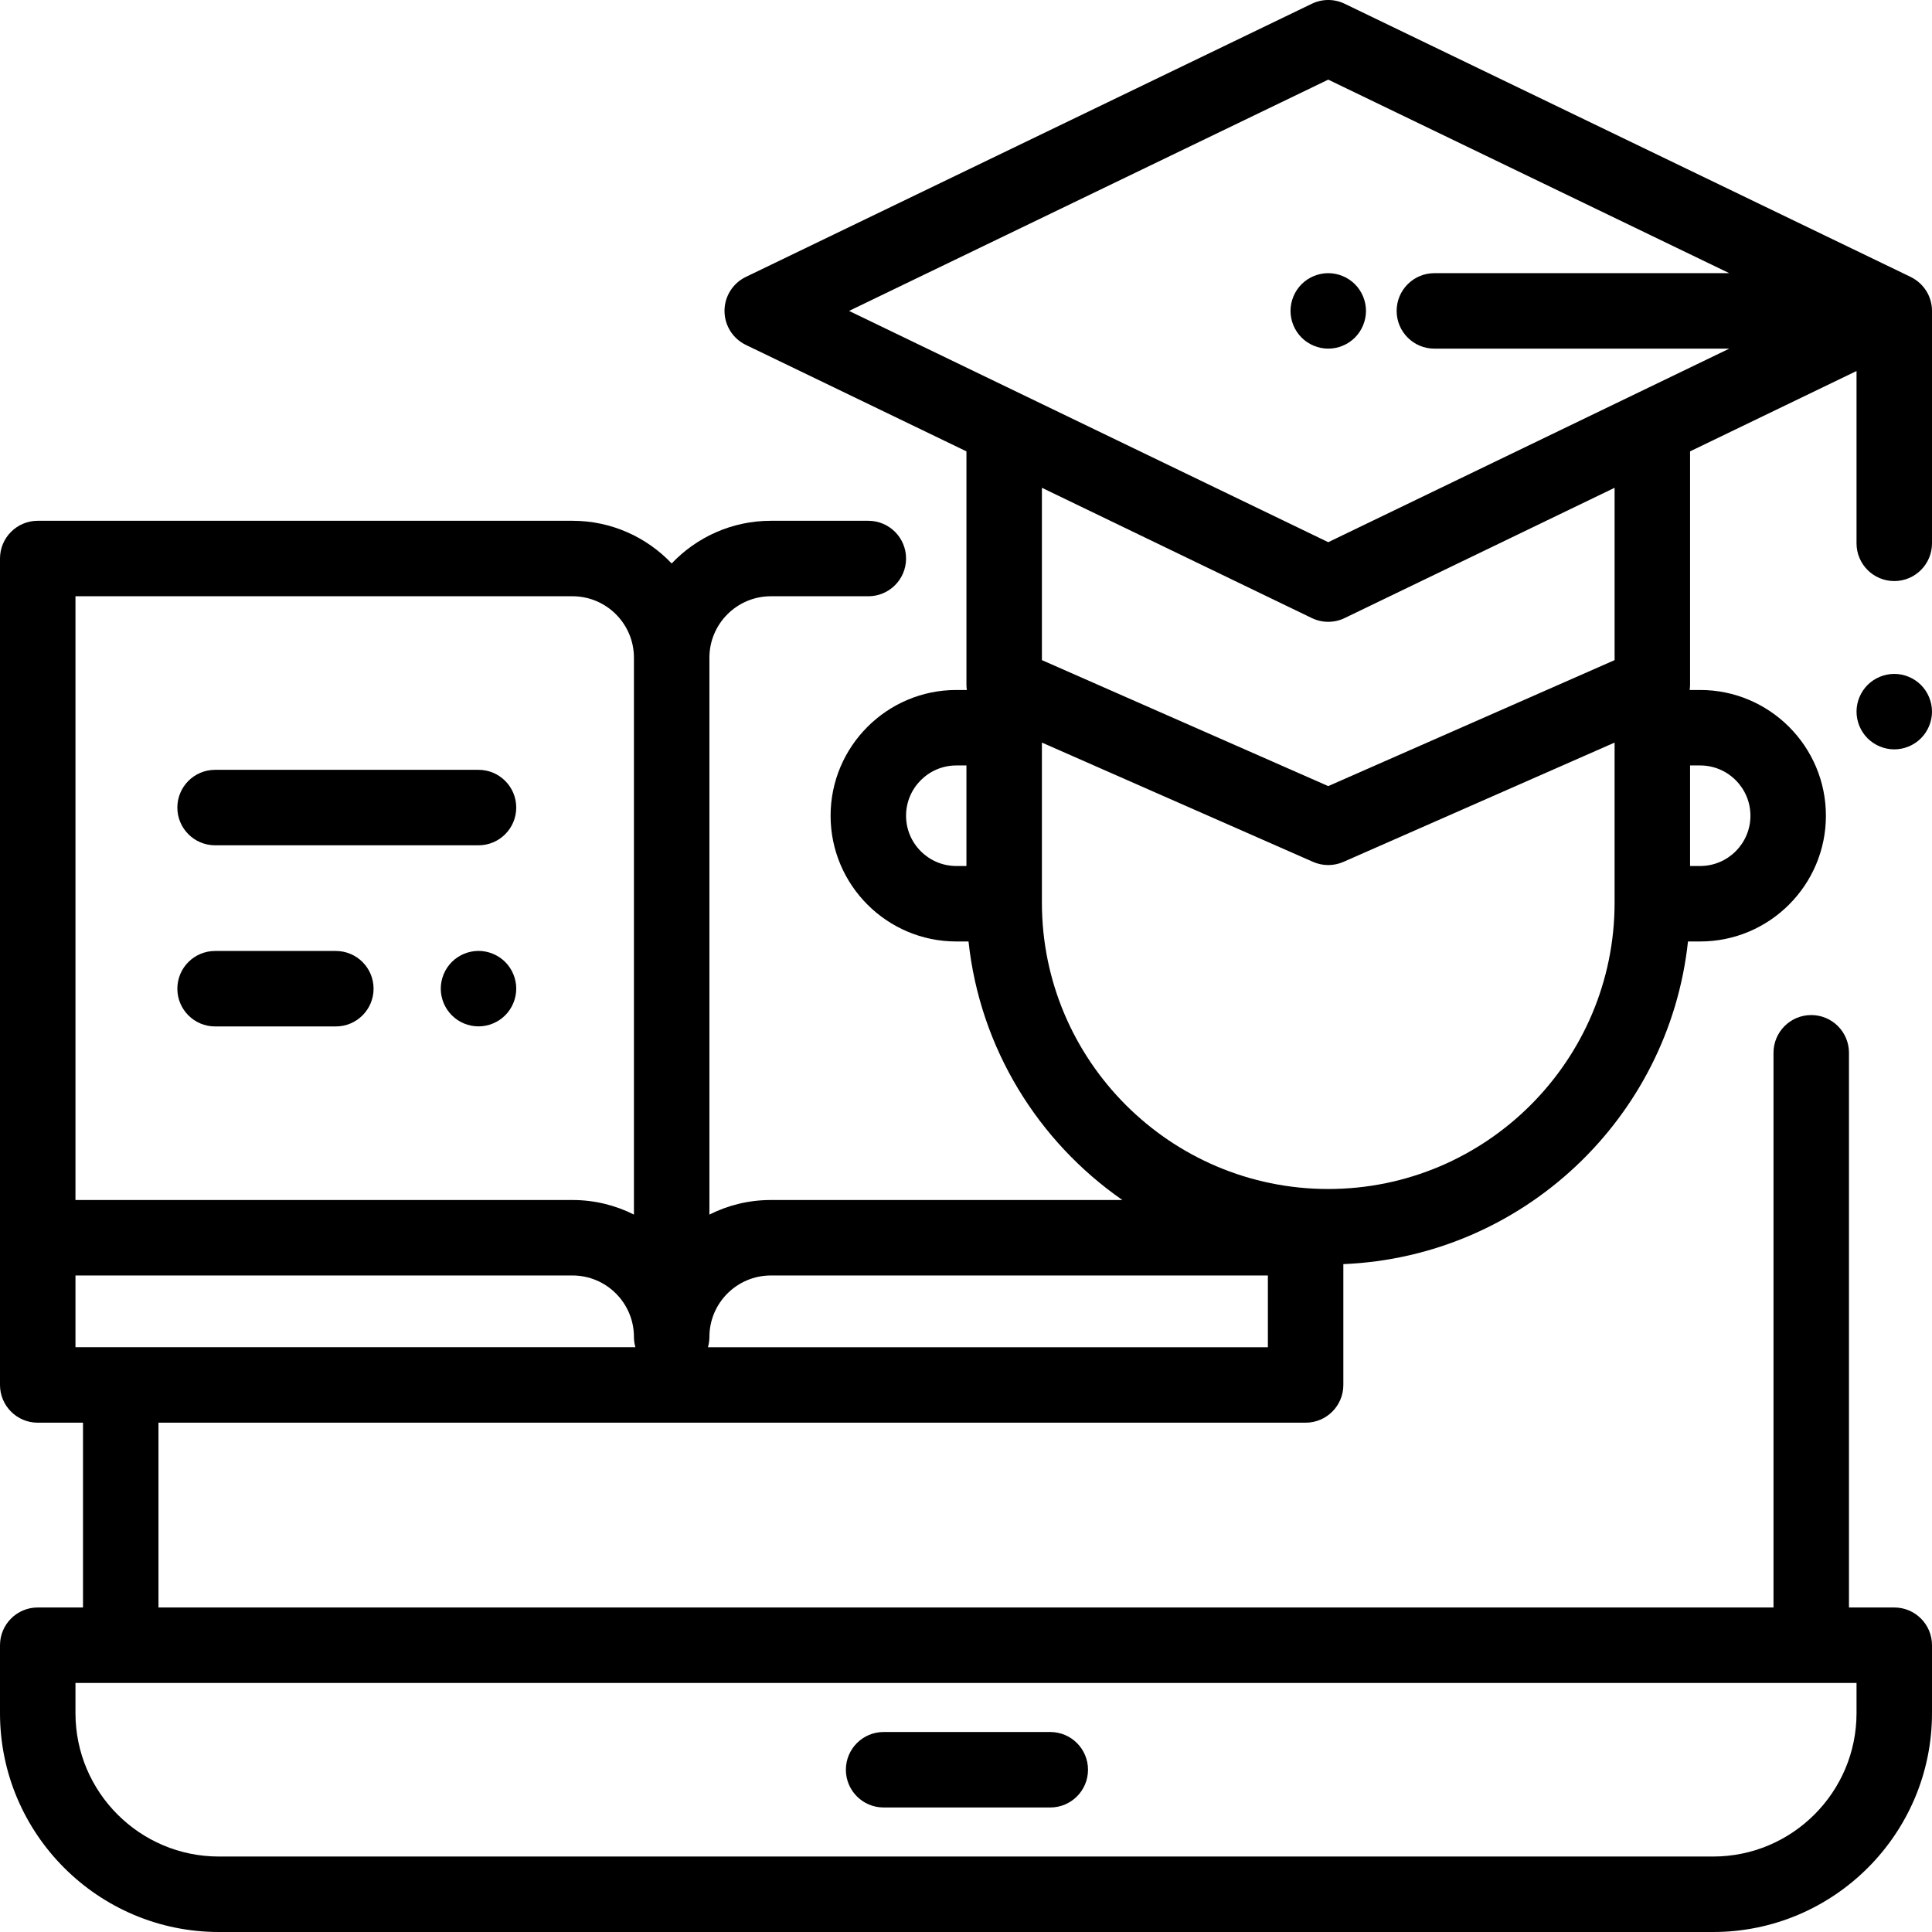
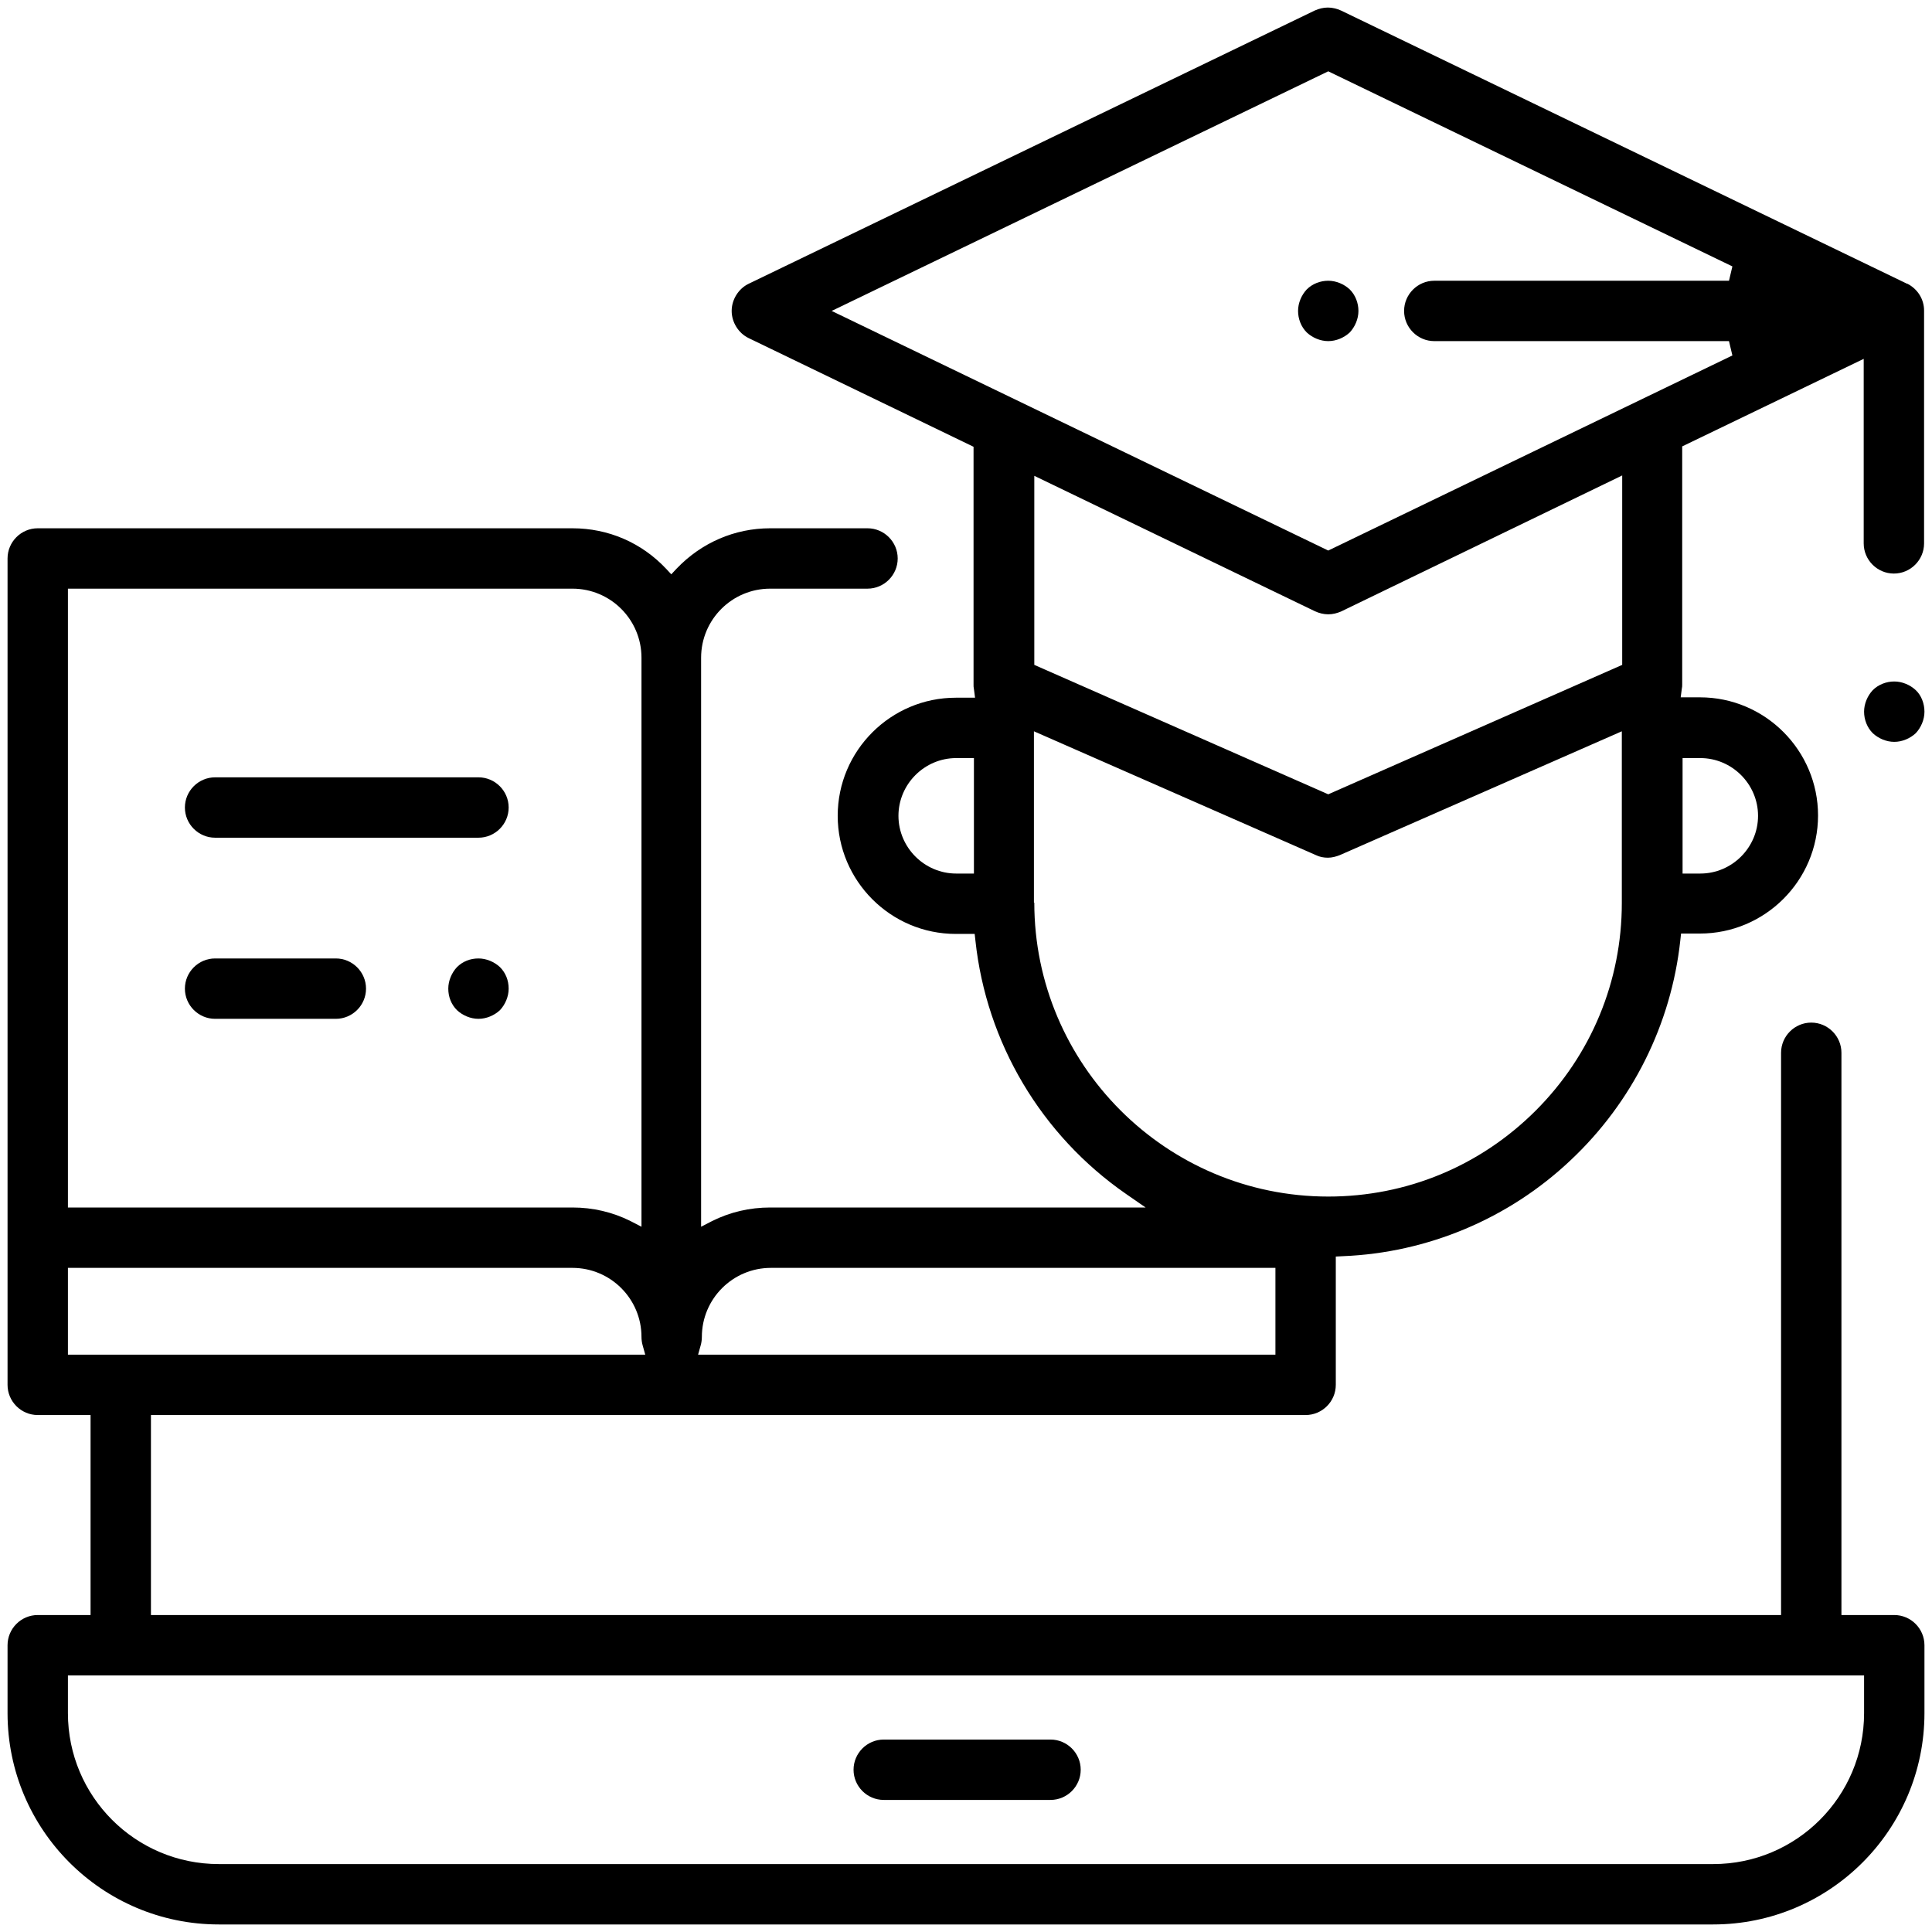
<svg xmlns="http://www.w3.org/2000/svg" version="1.1" id="Capa_1" x="0px" y="0px" viewBox="0 0 512 512" style="enable-background:new 0 0 512 512;" xml:space="preserve">
  <g>
    <g>
-       <path d="M278.333,459h-44.166c-5.522,0-10,4.478-10,10c0,5.522,4.478,10,10,10h44.166c5.522,0,10-4.478,10-10    C288.333,463.478,283.856,459,278.333,459z" />
+       <path d="M234.2,477c-4.4,0-8-3.6-8-8s3.6-8,8-8h44.2c4.4,0,8,3.6,8,8s-3.6,8-8,8H234.2z" />
    </g>
  </g>
  <g>
    <g>
-       <path d="M359.07,75.321c-1.859-1.859-4.439-2.93-7.069-2.93s-5.21,1.07-7.07,2.93s-2.93,4.44-2.93,7.07    c0,2.641,1.069,5.21,2.93,7.07c1.86,1.87,4.44,2.93,7.07,2.93s5.209-1.059,7.069-2.93c1.86-1.86,2.931-4.44,2.931-7.07    S360.931,77.19,359.07,75.321z" />
+       <path d="M352,90.4c-2.1,0-4.2-0.9-5.7-2.3c-1.5-1.5-2.3-3.6-2.3-5.7c0-2.1,0.9-4.2,2.3-5.7c1.5-1.5,3.6-2.3,5.7-2.3    c2.1,0,4.2,0.9,5.7,2.3c1.5,1.5,2.3,3.6,2.3,5.7c0,2.1-0.9,4.2-2.3,5.7C356.2,89.5,354.1,90.4,352,90.4z" />
    </g>
  </g>
  <g>
    <g>
-       <path d="M502,153.988c5.522,0,10-4.478,10-10V82.394c0-3.904-2.243-7.278-5.506-8.924c-0.049-0.027-0.093-0.055-0.147-0.082    l-150-72.394c-2.746-1.326-5.947-1.326-8.693,0l-150,72.394c-3.456,1.668-5.653,5.168-5.653,9.006s2.197,7.338,5.653,9.006    l58.462,28.215v61.85c0,0.469,0.038,0.932,0.102,1.388h-2.779c-18.374,0-33.323,14.949-33.323,33.324    c0,18.374,14.949,33.323,33.323,33.323h3.23c3.039,28.346,18.479,53.031,40.773,68.514h-93.158    c-5.852,0-11.384,1.393-16.283,3.863v-147.58c0-8.979,7.305-16.283,16.283-16.283h25.832c5.522,0,10-4.478,10-10    c0-5.522-4.478-10-10-10h-25.832c-10.336,0-19.668,4.351-26.283,11.309c-6.615-6.958-15.947-11.309-26.283-11.309H10    c-5.522,0-10,4.478-10,10v180v39.014c0,5.522,4.478,10,10,10h11.997V426H10c-5.522,0-10,4.478-10,10v18c0,31.981,26.019,58,58,58    h396c31.981,0,58-26.019,58-58v-18c0-5.522-4.478-10-10-10h-12.003V279c0-5.522-4.478-10-10-10c-5.522,0-10,4.478-10,10v147h-428    v-48.973H346c5.522,0,10-4.478,10-10v-32.021c47.581-1.963,86.321-38.76,91.332-85.506h3.23c18.374,0,33.323-14.949,33.323-33.323    c0-18.375-14.949-33.324-33.323-33.324h-2.779c0.064-0.456,0.102-0.918,0.102-1.388v-61.85L492,98.324v45.664    C492,149.511,496.478,153.988,502,153.988z M256.115,229.501h-2.677c-7.346,0-13.323-5.976-13.323-13.323    s5.977-13.324,13.323-13.324h2.677V229.501z M20,158.014h131.717c8.979,0,16.283,7.305,16.283,16.283v147.58    c-4.899-2.471-10.432-3.863-16.283-3.863H20V158.014z M492,446v8c0,20.953-17.047,38-38,38H58c-20.953,0-38-17.047-38-38v-8H492z     M20,357.027v-19.013h131.717c8.979,0,16.283,7.305,16.283,16.283c0,0.948,0.141,1.862,0.387,2.73H20z M447.885,202.853h2.677    c7.346,0,13.323,5.978,13.323,13.324c0,7.347-5.977,13.323-13.323,13.323h-2.677V202.853z M336,357.029H187.613v-0.001    c0.247-0.869,0.387-1.783,0.387-2.73c0-8.979,7.305-16.283,16.283-16.283H336V357.029z M427.883,239.211    c0.002,41.844-34.04,75.886-75.883,75.886c-41.843,0-75.885-34.042-75.885-75.886v-42.42l71.857,31.614    c1.283,0.564,2.655,0.847,4.027,0.847s2.744-0.282,4.027-0.847l71.857-31.614V239.211z M427.885,174.941L352,208.326    l-75.885-33.386v-45.672l71.538,34.526c1.373,0.663,2.86,0.994,4.347,0.994c1.487,0,2.974-0.331,4.347-0.994l71.538-34.526    V174.941z M380.125,92.394h78.148L352,143.685l-126.993-61.29L352,21.104l106.273,51.29h-78.148c-5.522,0-10,4.478-10,10    C370.125,87.917,374.603,92.394,380.125,92.394z" />
+       <path d="M58,510c-30.9,0-56-25.1-56-56v-18c0-4.4,3.6-8,8-8h14v-53H10c-4.4,0-8-3.6-8-8V148c0-4.4,3.6-8,8-8h141.7    c9.5,0,18.3,3.8,24.8,10.7l1.4,1.5l1.4-1.5c6.6-6.9,15.4-10.7,24.8-10.7h25.8c4.4,0,8,3.6,8,8s-3.6,8-8,8h-25.8    c-10.1,0-18.3,8.2-18.3,18.3v150.8l2.9-1.5c4.8-2.4,10-3.6,15.4-3.6h99.5l-5.2-3.6c-22.5-15.6-37-40.1-39.9-67.1l-0.2-1.8h-5    c-17.3,0-31.3-14.1-31.3-31.3c0-17.3,14.1-31.3,31.3-31.3h5.1l-0.3-2.3c-0.1-0.4-0.1-0.8-0.1-1.1v-63.1l-59.6-28.8    c-2.7-1.3-4.5-4.2-4.5-7.2s1.8-5.9,4.5-7.2l150-72.4c1.1-0.5,2.3-0.8,3.5-0.8c1.2,0,2.4,0.3,3.5,0.8l150,72.4l0.1,0    c2.7,1.4,4.4,4.1,4.4,7.1V144c0,4.4-3.6,8-8,8s-8-3.6-8-8V95.1l-48.1,23.2v63.1c0,0.4,0,0.7-0.1,1.1l-0.3,2.3h5.1    c17.3,0,31.3,14.1,31.3,31.3c0,17.3-14.1,31.3-31.3,31.3h-5l-0.2,1.8c-2.4,22.2-12.7,42.9-29.1,58.3    c-16.4,15.5-37.9,24.5-60.3,25.4l-1.9,0.1V367c0,4.4-3.6,8-8,8H40v53h432V279c0-4.4,3.6-8,8-8s8,3.6,8,8v149h14c4.4,0,8,3.6,8,8    v18c0,30.9-25.1,56-56,56H58z M18,454c0,22.1,17.9,40,40,40h396c22.1,0,40-17.9,40-40v-10H18V454z M204.3,336    c-10.1,0-18.3,8.2-18.3,18.3c0,0.7-0.1,1.5-0.3,2.2L185,359l153,0v-23H204.3z M18,359h153l-0.7-2.5c-0.2-0.7-0.3-1.5-0.3-2.2    c0-10.1-8.2-18.3-18.3-18.3H18V359z M18,320h133.7c5.4,0,10.6,1.2,15.4,3.6l2.9,1.5V174.3c0-10.1-8.2-18.3-18.3-18.3H18V320z     M274.1,239.2c0,42.9,34.9,77.9,77.9,77.9c20.8,0,40.3-8.1,55-22.8c14.7-14.7,22.8-34.3,22.8-55v-45.5l-74.7,32.8    c-1,0.4-2.1,0.7-3.2,0.7c-1.1,0-2.2-0.2-3.2-0.7l-74.7-32.8V239.2z M253.4,200.9c-8.4,0-15.3,6.9-15.3,15.3    c0,8.4,6.9,15.3,15.3,15.3h4.7v-30.6H253.4z M445.9,231.5h4.7c8.4,0,15.3-6.9,15.3-15.3c0-8.4-6.9-15.3-15.3-15.3h-4.7V231.5z     M274.1,176.2l77.9,34.3l77.9-34.3v-50.2L355.5,162c-1.1,0.5-2.3,0.8-3.5,0.8s-2.4-0.3-3.5-0.8l-74.4-35.9V176.2z M220.4,82.4    L352,145.9l107.1-51.7l-0.9-3.8h-78.1c-4.4,0-8-3.6-8-8s3.6-8,8-8h78.1l0.9-3.8L352,18.9L220.4,82.4z" />
    </g>
  </g>
  <g>
    <g>
-       <path d="M509.069,181.52c-1.859-1.859-4.439-2.93-7.069-2.93s-5.21,1.07-7.07,2.93c-1.86,1.86-2.93,4.44-2.93,7.07    s1.069,5.21,2.93,7.07c1.86,1.859,4.44,2.93,7.07,2.93s5.21-1.07,7.069-2.93c1.86-1.86,2.931-4.44,2.931-7.07    S510.93,183.381,509.069,181.52z" />
+       <path d="M502,196.6c-2.1,0-4.2-0.9-5.7-2.3c-1.5-1.5-2.3-3.6-2.3-5.7c0-2.1,0.9-4.2,2.3-5.7c1.5-1.5,3.6-2.3,5.7-2.3    c2.1,0,4.2,0.9,5.7,2.3s2.3,3.6,2.3,5.7s-0.9,4.2-2.3,5.7C506.2,195.7,504.1,196.6,502,196.6z" />
    </g>
  </g>
  <g>
    <g>
-       <path d="M133.88,254.93c-1.87-1.86-4.44-2.93-7.07-2.93c-2.63,0-5.21,1.069-7.069,2.93c-1.87,1.87-2.931,4.44-2.931,7.07    s1.061,5.21,2.931,7.069c1.859,1.87,4.43,2.931,7.069,2.931c2.63,0,5.21-1.061,7.07-2.931c1.86-1.859,2.93-4.43,2.93-7.069    C136.81,259.37,135.741,256.79,133.88,254.93z" />
+       <path d="M126.8,270c-2.1,0-4.2-0.9-5.7-2.3c-1.5-1.5-2.3-3.5-2.3-5.7c0-2.1,0.9-4.2,2.3-5.7c1.5-1.5,3.5-2.3,5.7-2.3    c2.1,0,4.2,0.9,5.7,2.3c1.5,1.5,2.3,3.5,2.3,5.7c0,2.1-0.9,4.2-2.3,5.7C131,269.1,128.9,270,126.8,270z" />
    </g>
  </g>
  <g>
    <g>
-       <path d="M89,252.017H57c-5.522,0-10,4.478-10,10c0,5.522,4.478,10,10,10h32c5.522,0,10-4.478,10-10    C99,256.495,94.523,252.017,89,252.017z" />
+       <path d="M57,270c-4.4,0-8-3.6-8-8s3.6-8,8-8h32c4.4,0,8,3.6,8,8s-3.6,8-8,8H57z" />
    </g>
  </g>
  <g>
    <g>
-       <path d="M126.807,204.012H57c-5.522,0-10,4.478-10,10c0,5.522,4.478,10,10,10h69.807c5.522,0,10-4.478,10-10    C136.807,208.49,132.329,204.012,126.807,204.012z" />
+       <path d="M57,222c-4.4,0-8-3.6-8-8s3.6-8,8-8h69.8c4.4,0,8,3.6,8,8s-3.6,8-8,8H57z" />
    </g>
  </g>
-   <g>
- </g>
-   <g>
- </g>
-   <g>
- </g>
-   <g>
- </g>
-   <g>
- </g>
-   <g>
- </g>
-   <g>
- </g>
-   <g>
- </g>
-   <g>
- </g>
-   <g>
- </g>
-   <g>
- </g>
-   <g>
- </g>
-   <g>
- </g>
-   <g>
- </g>
-   <g>
- </g>
</svg>
